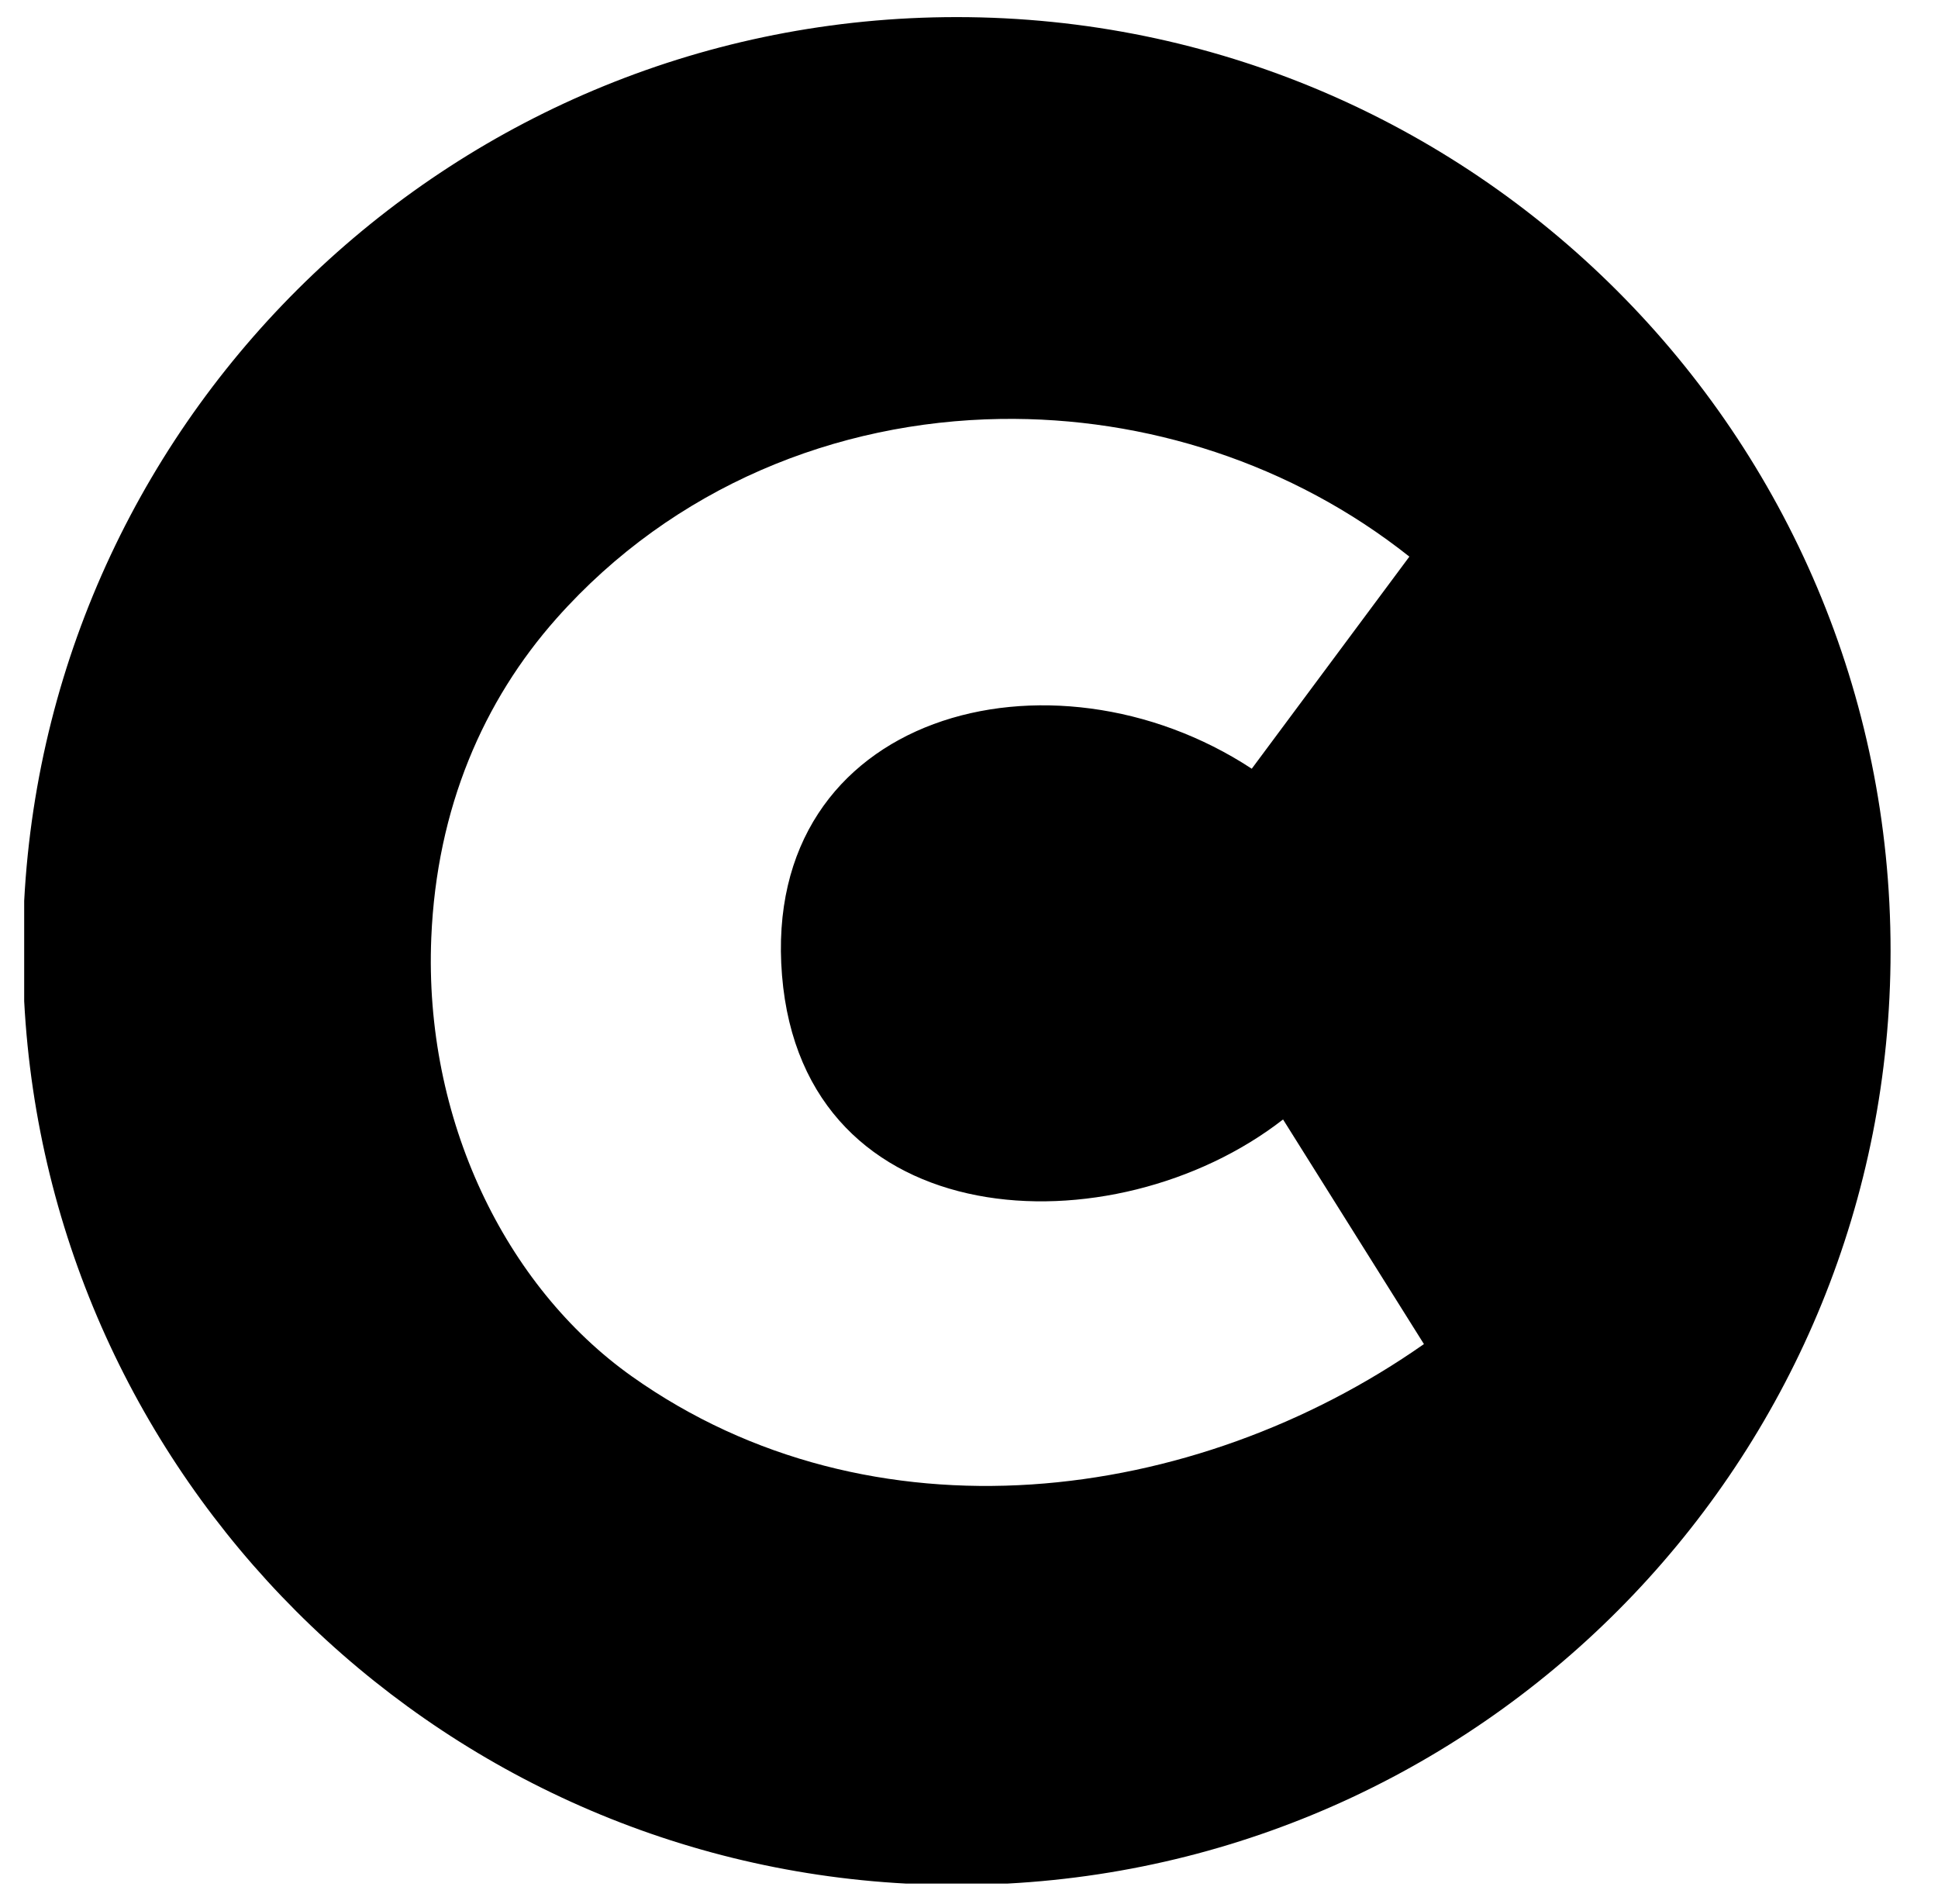
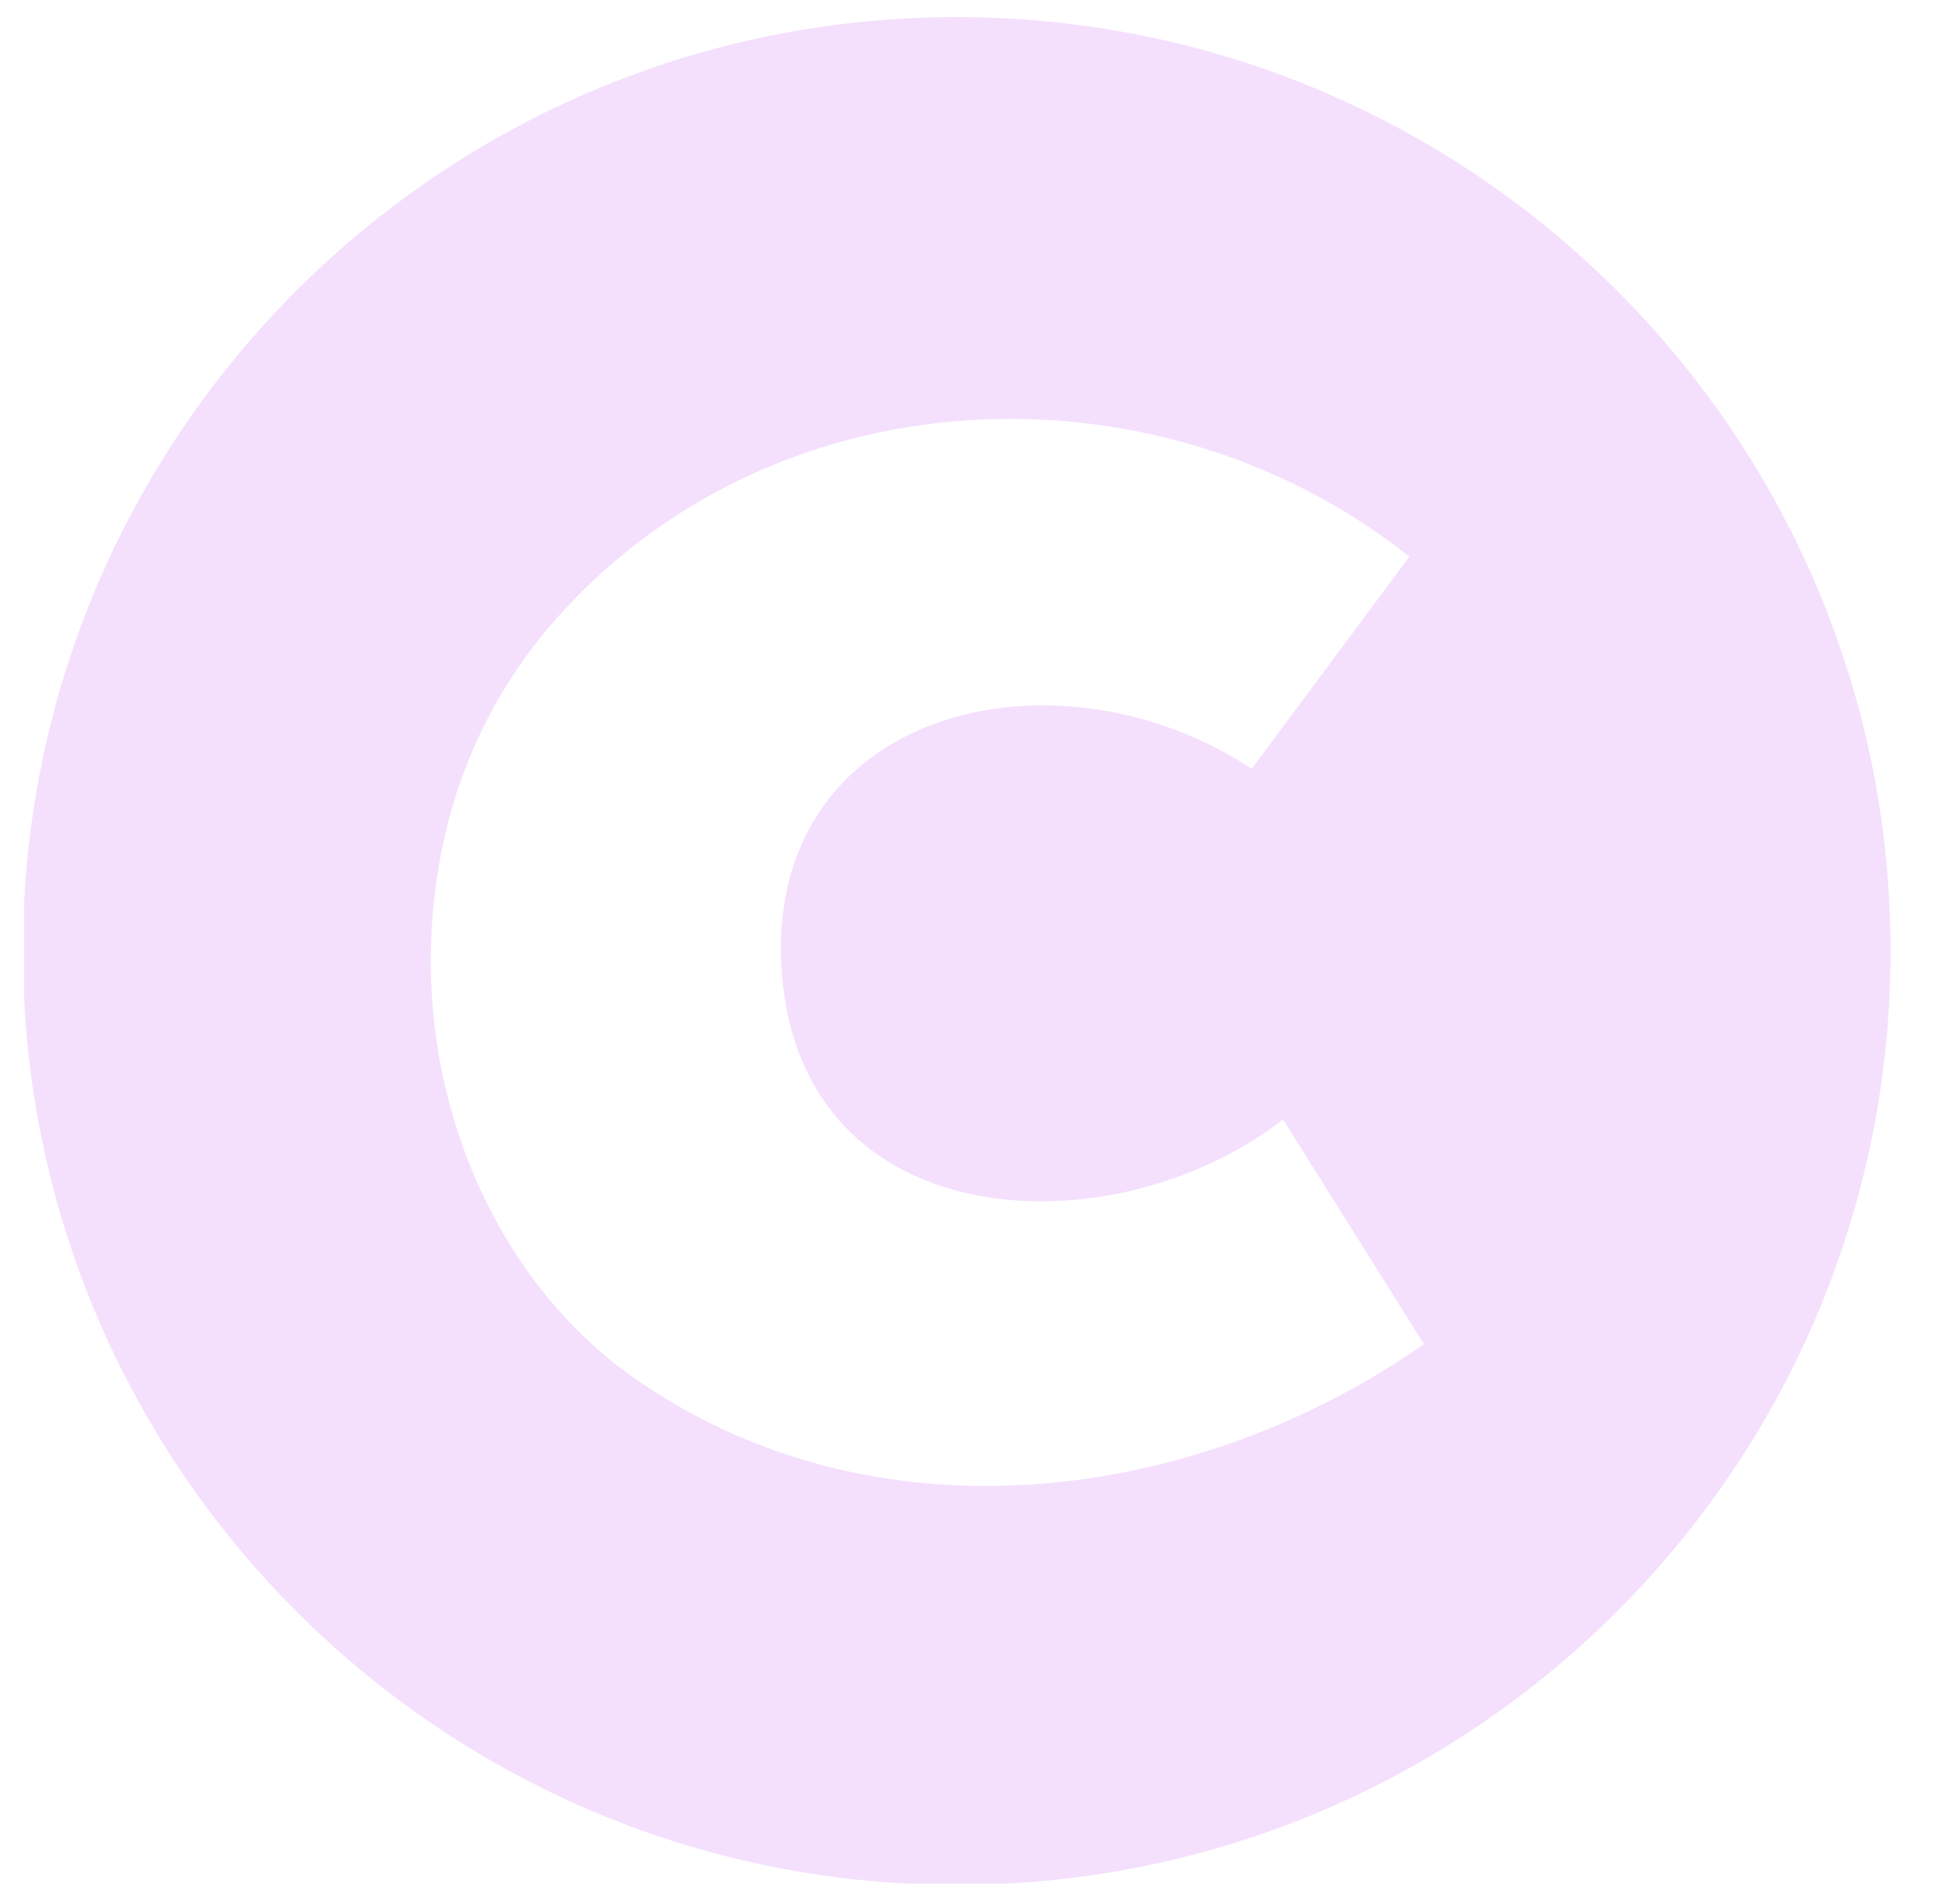
- <svg class="bullet" viewBox="-2 -30 170 167">
-   <path class="bullet" d="M 81.92 -28.5 C 38.15 -28.5 2.405 5.825 0.121 49.025 L 0.121 57.814 C 2.328 99.55 35.767 132.999 77.5 135.219 L 86.34 135.219 C 129.528 132.922 163.84 97.181 163.84 53.42 C 163.84 8.181 127.165 -28.494 81.92 -28.5 z M 85.773 6.748 C 98.497 6.558 111.336 10.657 121.629 18.824 L 107.803 37.428 C 90.222 25.891 64.715 32.483 66.598 55.557 C 68.48 78.631 95.715 79.731 110.549 68.193 L 122.906 87.895 C 102.734 102.041 74.435 105.641 53.414 90.719 C 42.301 82.829 35.171 68.132 35.832 52.262 C 36.307 40.855 40.421 31.45 46.82 24.242 C 57.078 12.688 71.353 6.963 85.773 6.748 z " />
+ <svg xmlns="http://www.w3.org/2000/svg" viewBox="-2 -30 170 167" style="fill: #f4e0fd;">
+   <path d="M 81.92 -28.5 C 38.15 -28.5 2.405 5.825 0.121 49.025 L 0.121 57.814 C 2.328 99.55 35.767 132.999 77.5 135.219 L 86.34 135.219 C 129.528 132.922 163.84 97.181 163.84 53.42 C 163.84 8.181 127.165 -28.494 81.92 -28.5 z M 85.773 6.748 C 98.497 6.558 111.336 10.657 121.629 18.824 L 107.803 37.428 C 90.222 25.891 64.715 32.483 66.598 55.557 C 68.48 78.631 95.715 79.731 110.549 68.193 L 122.906 87.895 C 102.734 102.041 74.435 105.641 53.414 90.719 C 42.301 82.829 35.171 68.132 35.832 52.262 C 36.307 40.855 40.421 31.45 46.82 24.242 C 57.078 12.688 71.353 6.963 85.773 6.748 z " />
</svg>
